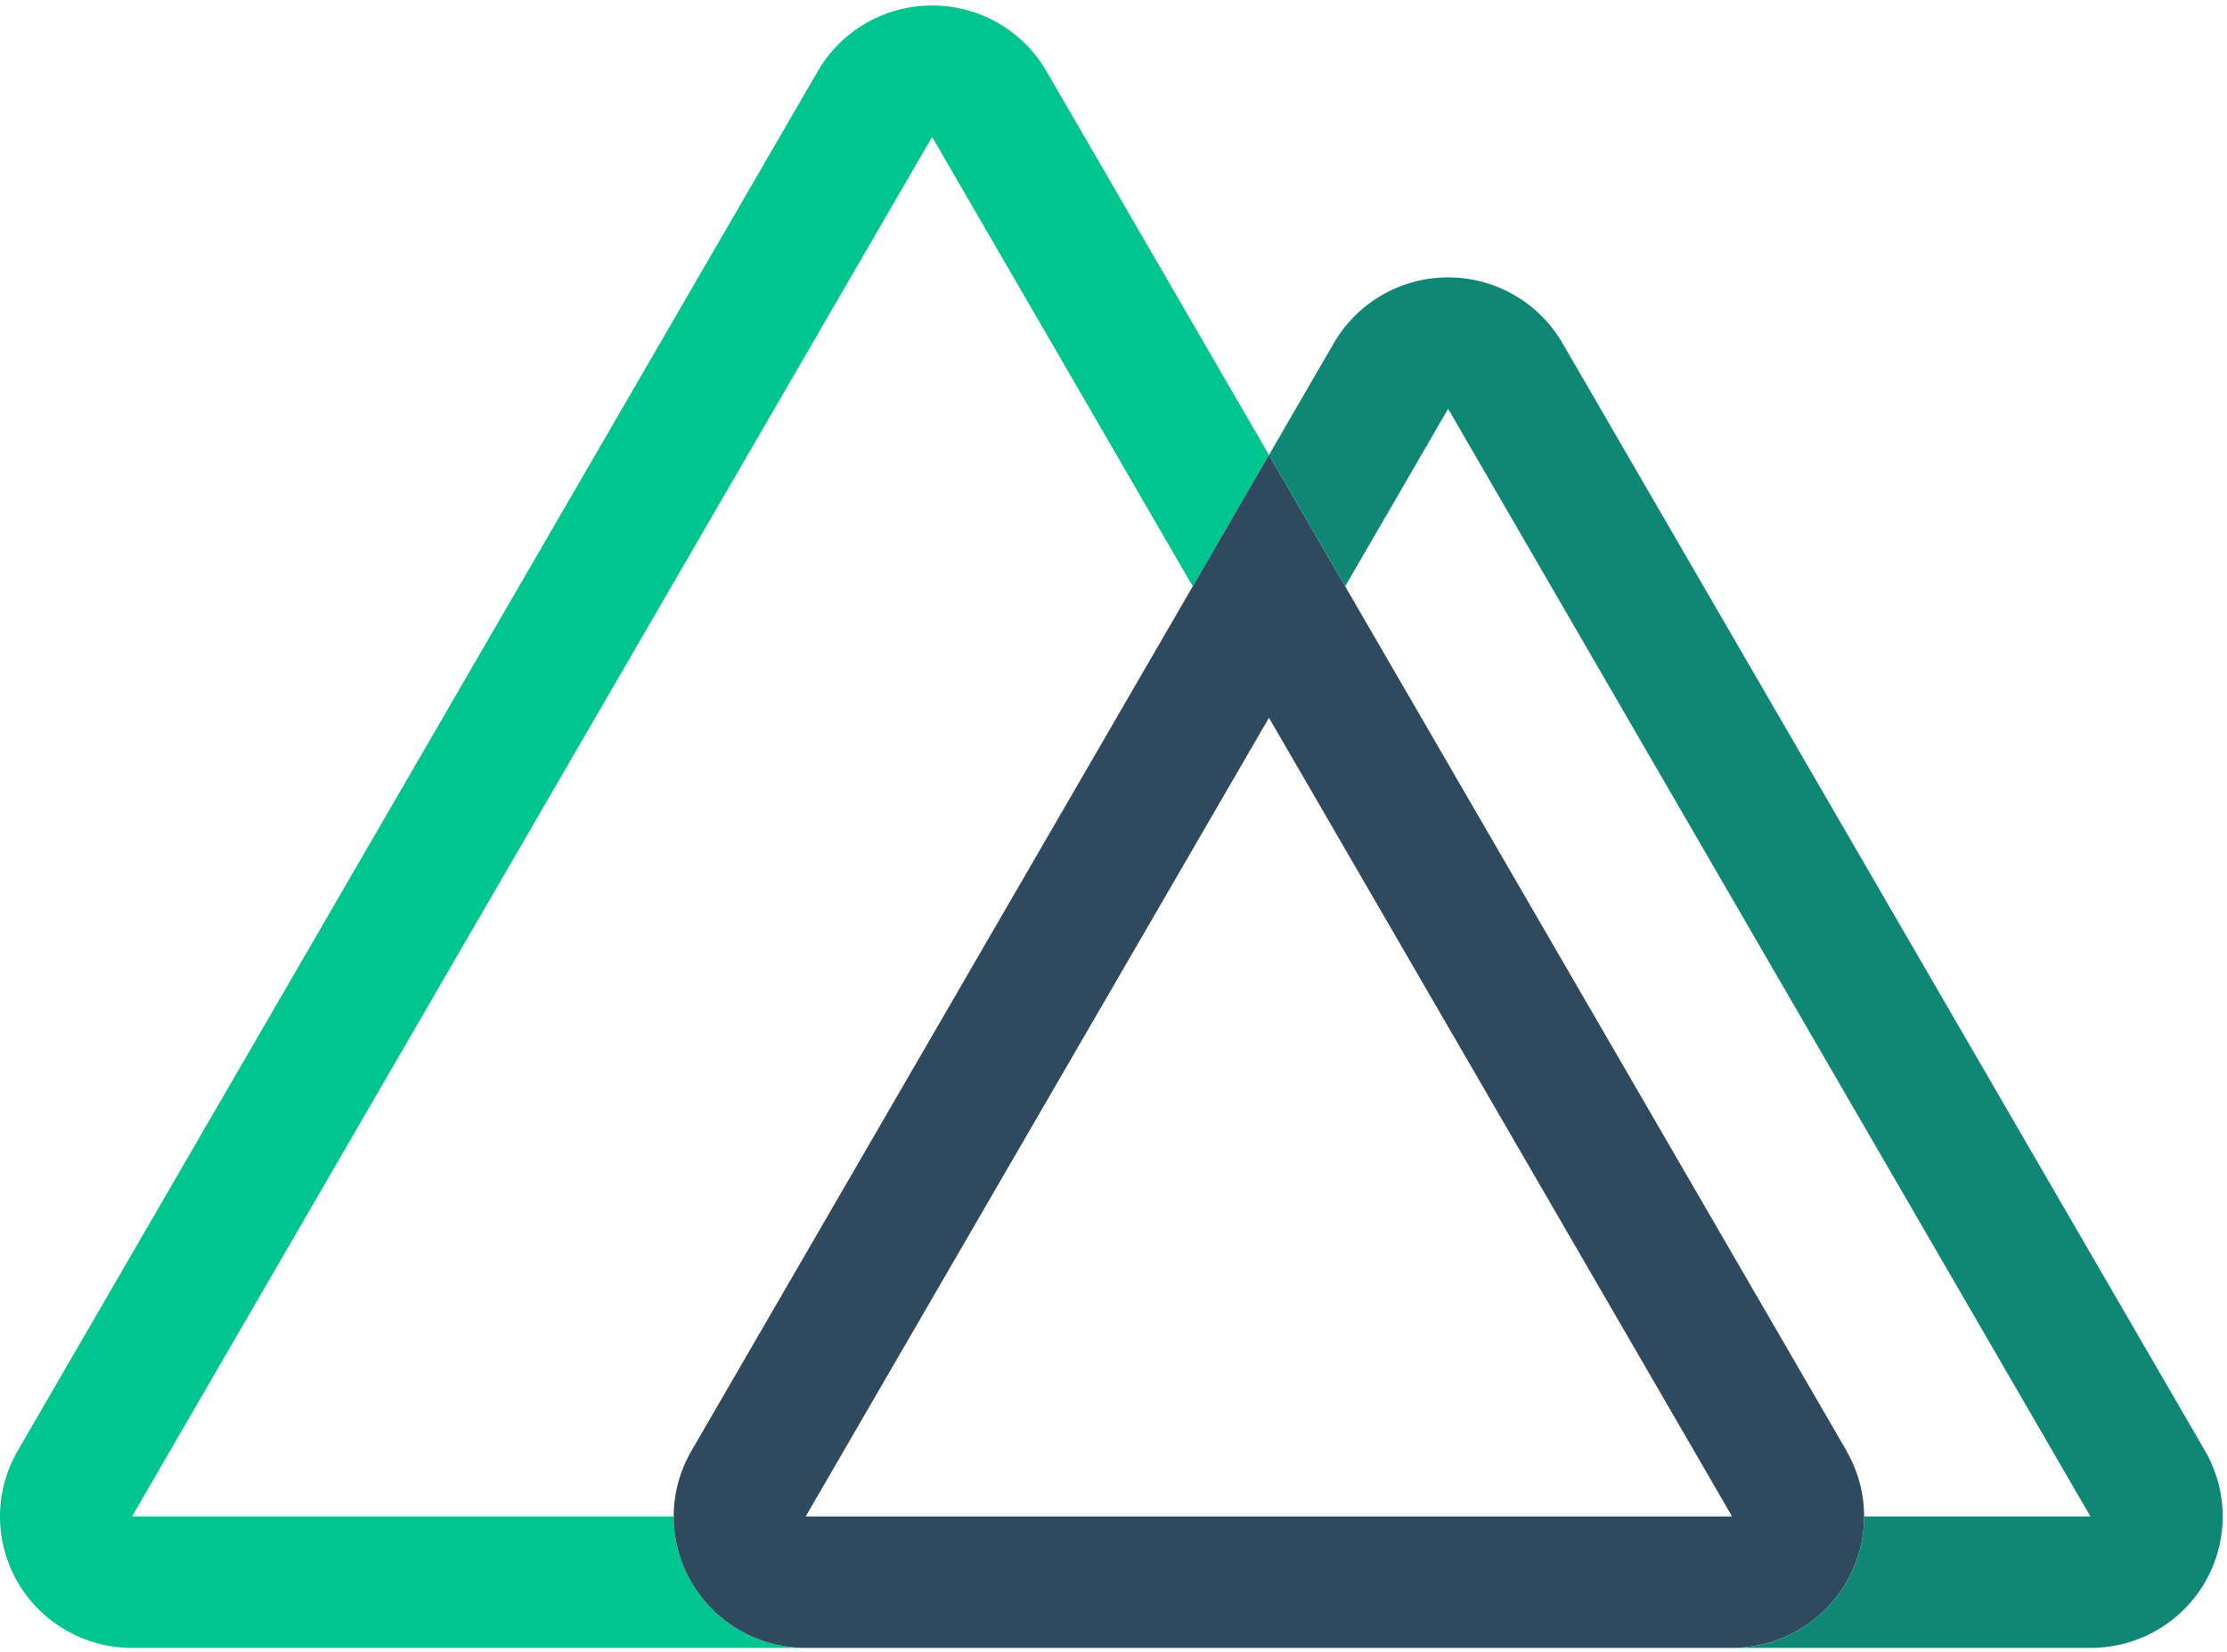
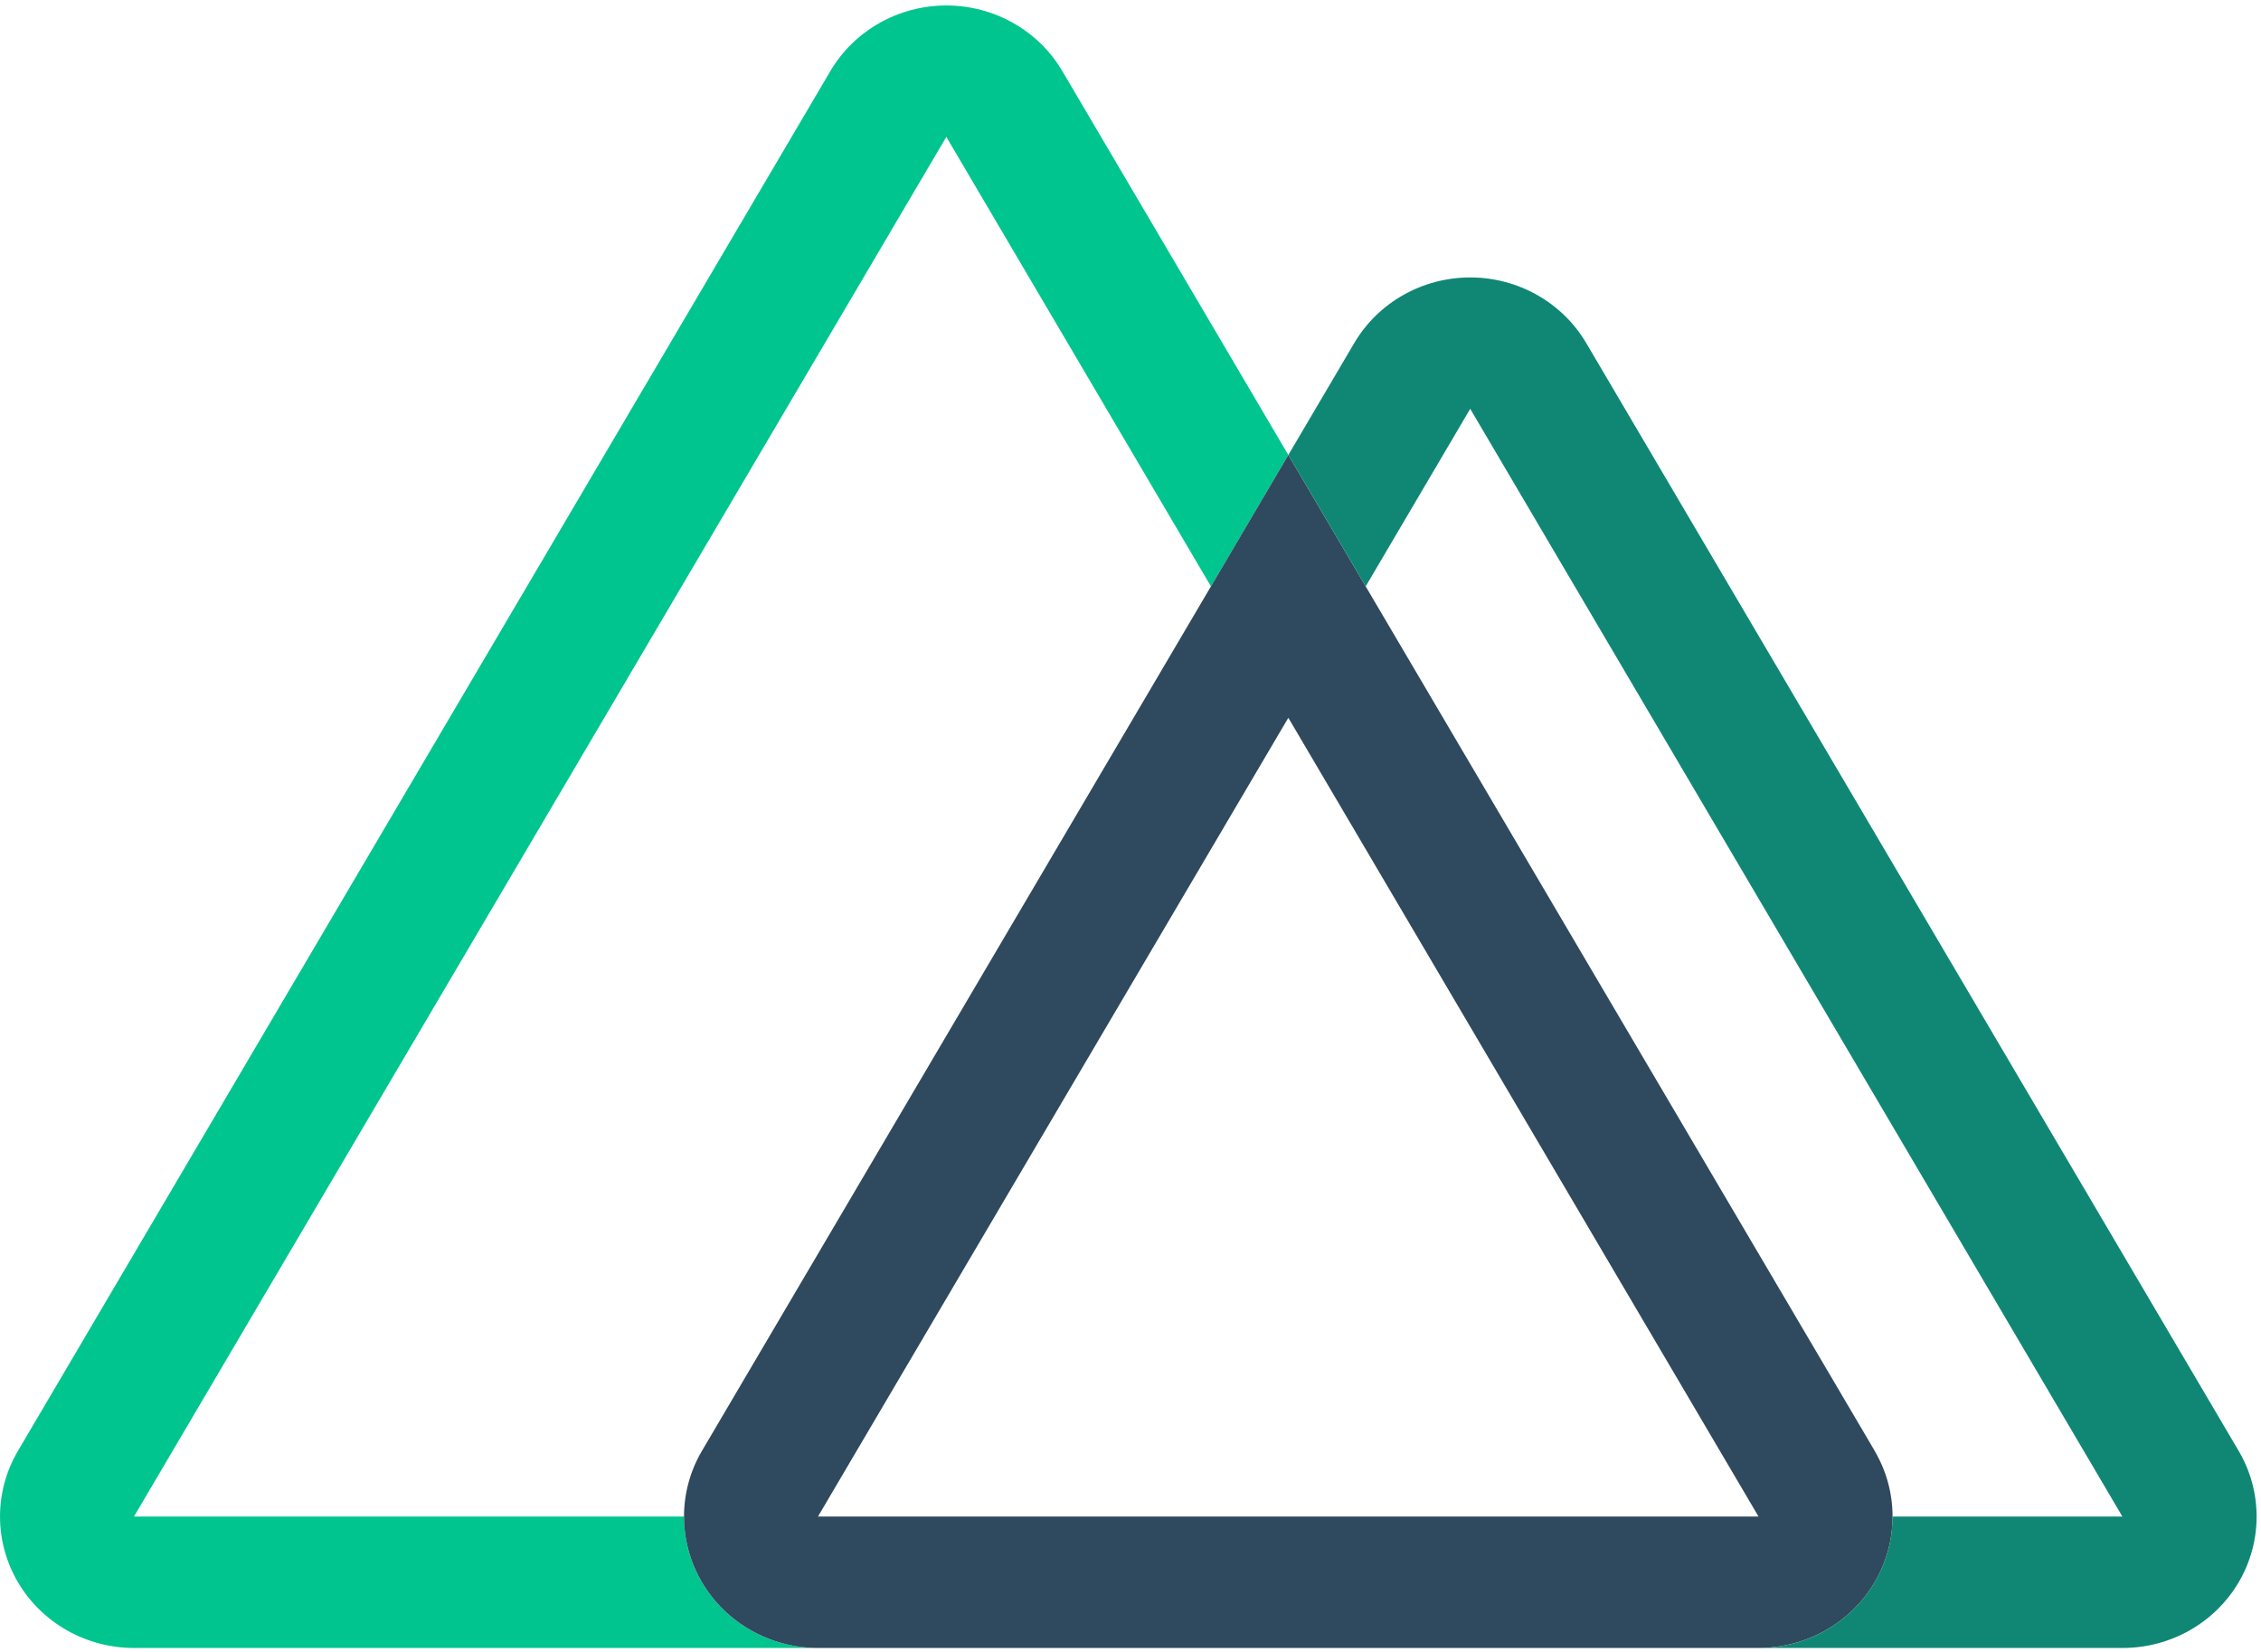
- <svg xmlns="http://www.w3.org/2000/svg" width="31" height="23" viewBox="0 0 31 23" fill="none">
-   <path d="M17.664 6.335L16.603 8.164L12.975 1.906L1.837 21.115H9.378C9.378 22.126 10.2 22.945 11.215 22.945H1.837C1.181 22.945 0.574 22.596 0.246 22.03C-0.082 21.464 -0.082 20.767 0.246 20.201L11.384 0.991C11.712 0.425 12.319 0.076 12.975 0.076C13.632 0.076 14.238 0.425 14.566 0.991L17.664 6.335Z" fill="#00C58E" />
-   <path d="M25.704 20.201L18.725 8.164L17.664 6.335L16.603 8.164L9.625 20.201C9.296 20.767 9.296 21.464 9.624 22.03C9.953 22.596 10.559 22.945 11.215 22.945H24.111C24.767 22.945 25.374 22.596 25.702 22.03C26.031 21.464 26.031 20.767 25.702 20.201H25.704ZM11.215 21.115L17.664 9.994L24.111 21.115H11.215L11.215 21.115Z" fill="#2F495E" />
-   <path d="M30.694 22.03C30.366 22.596 29.759 22.945 29.103 22.945H24.111C25.126 22.945 25.948 22.126 25.948 21.115H29.099L20.158 5.692L18.725 8.164L17.664 6.335L18.567 4.777C18.895 4.211 19.502 3.862 20.158 3.862C20.814 3.862 21.421 4.211 21.749 4.777L30.694 20.201C31.022 20.767 31.022 21.464 30.694 22.03Z" fill="#108775" />
+ <svg xmlns="http://www.w3.org/2000/svg" width="52" height="38" viewBox="0 0 52 38" fill="none">
+   <path d="M29.63 10.466L27.85 13.489L21.764 3.149L3.081 34.886H15.731C15.731 36.556 17.11 37.909 18.812 37.909H3.081C1.981 37.909 0.963 37.332 0.413 36.397C-0.137 35.462 -0.137 34.31 0.413 33.375L19.096 1.637C19.646 0.702 20.664 0.126 21.765 0.126C22.866 0.126 23.883 0.702 24.433 1.637L29.63 10.466Z" fill="#00C58E" />
+   <path d="M43.116 33.375L31.409 13.489L29.63 10.466L27.85 13.489L16.144 33.375C15.594 34.31 15.594 35.462 16.144 36.397C16.694 37.332 17.712 37.909 18.812 37.909H40.444C41.545 37.909 42.563 37.333 43.114 36.398C43.664 35.463 43.664 34.31 43.114 33.375H43.116ZM18.812 34.886L29.63 16.511L40.444 34.886H18.812L18.812 34.886Z" fill="#2F495E" />
+   <path d="M51.486 36.398C50.936 37.333 49.919 37.909 48.818 37.909H40.444C42.146 37.909 43.526 36.556 43.526 34.886H48.812L33.813 9.404L31.409 13.489L29.63 10.466L31.145 7.893C31.695 6.958 32.712 6.382 33.813 6.382C34.914 6.382 35.932 6.958 36.482 7.893L51.486 33.375C52.037 34.31 52.037 35.462 51.486 36.398Z" fill="#108775" />
</svg>
